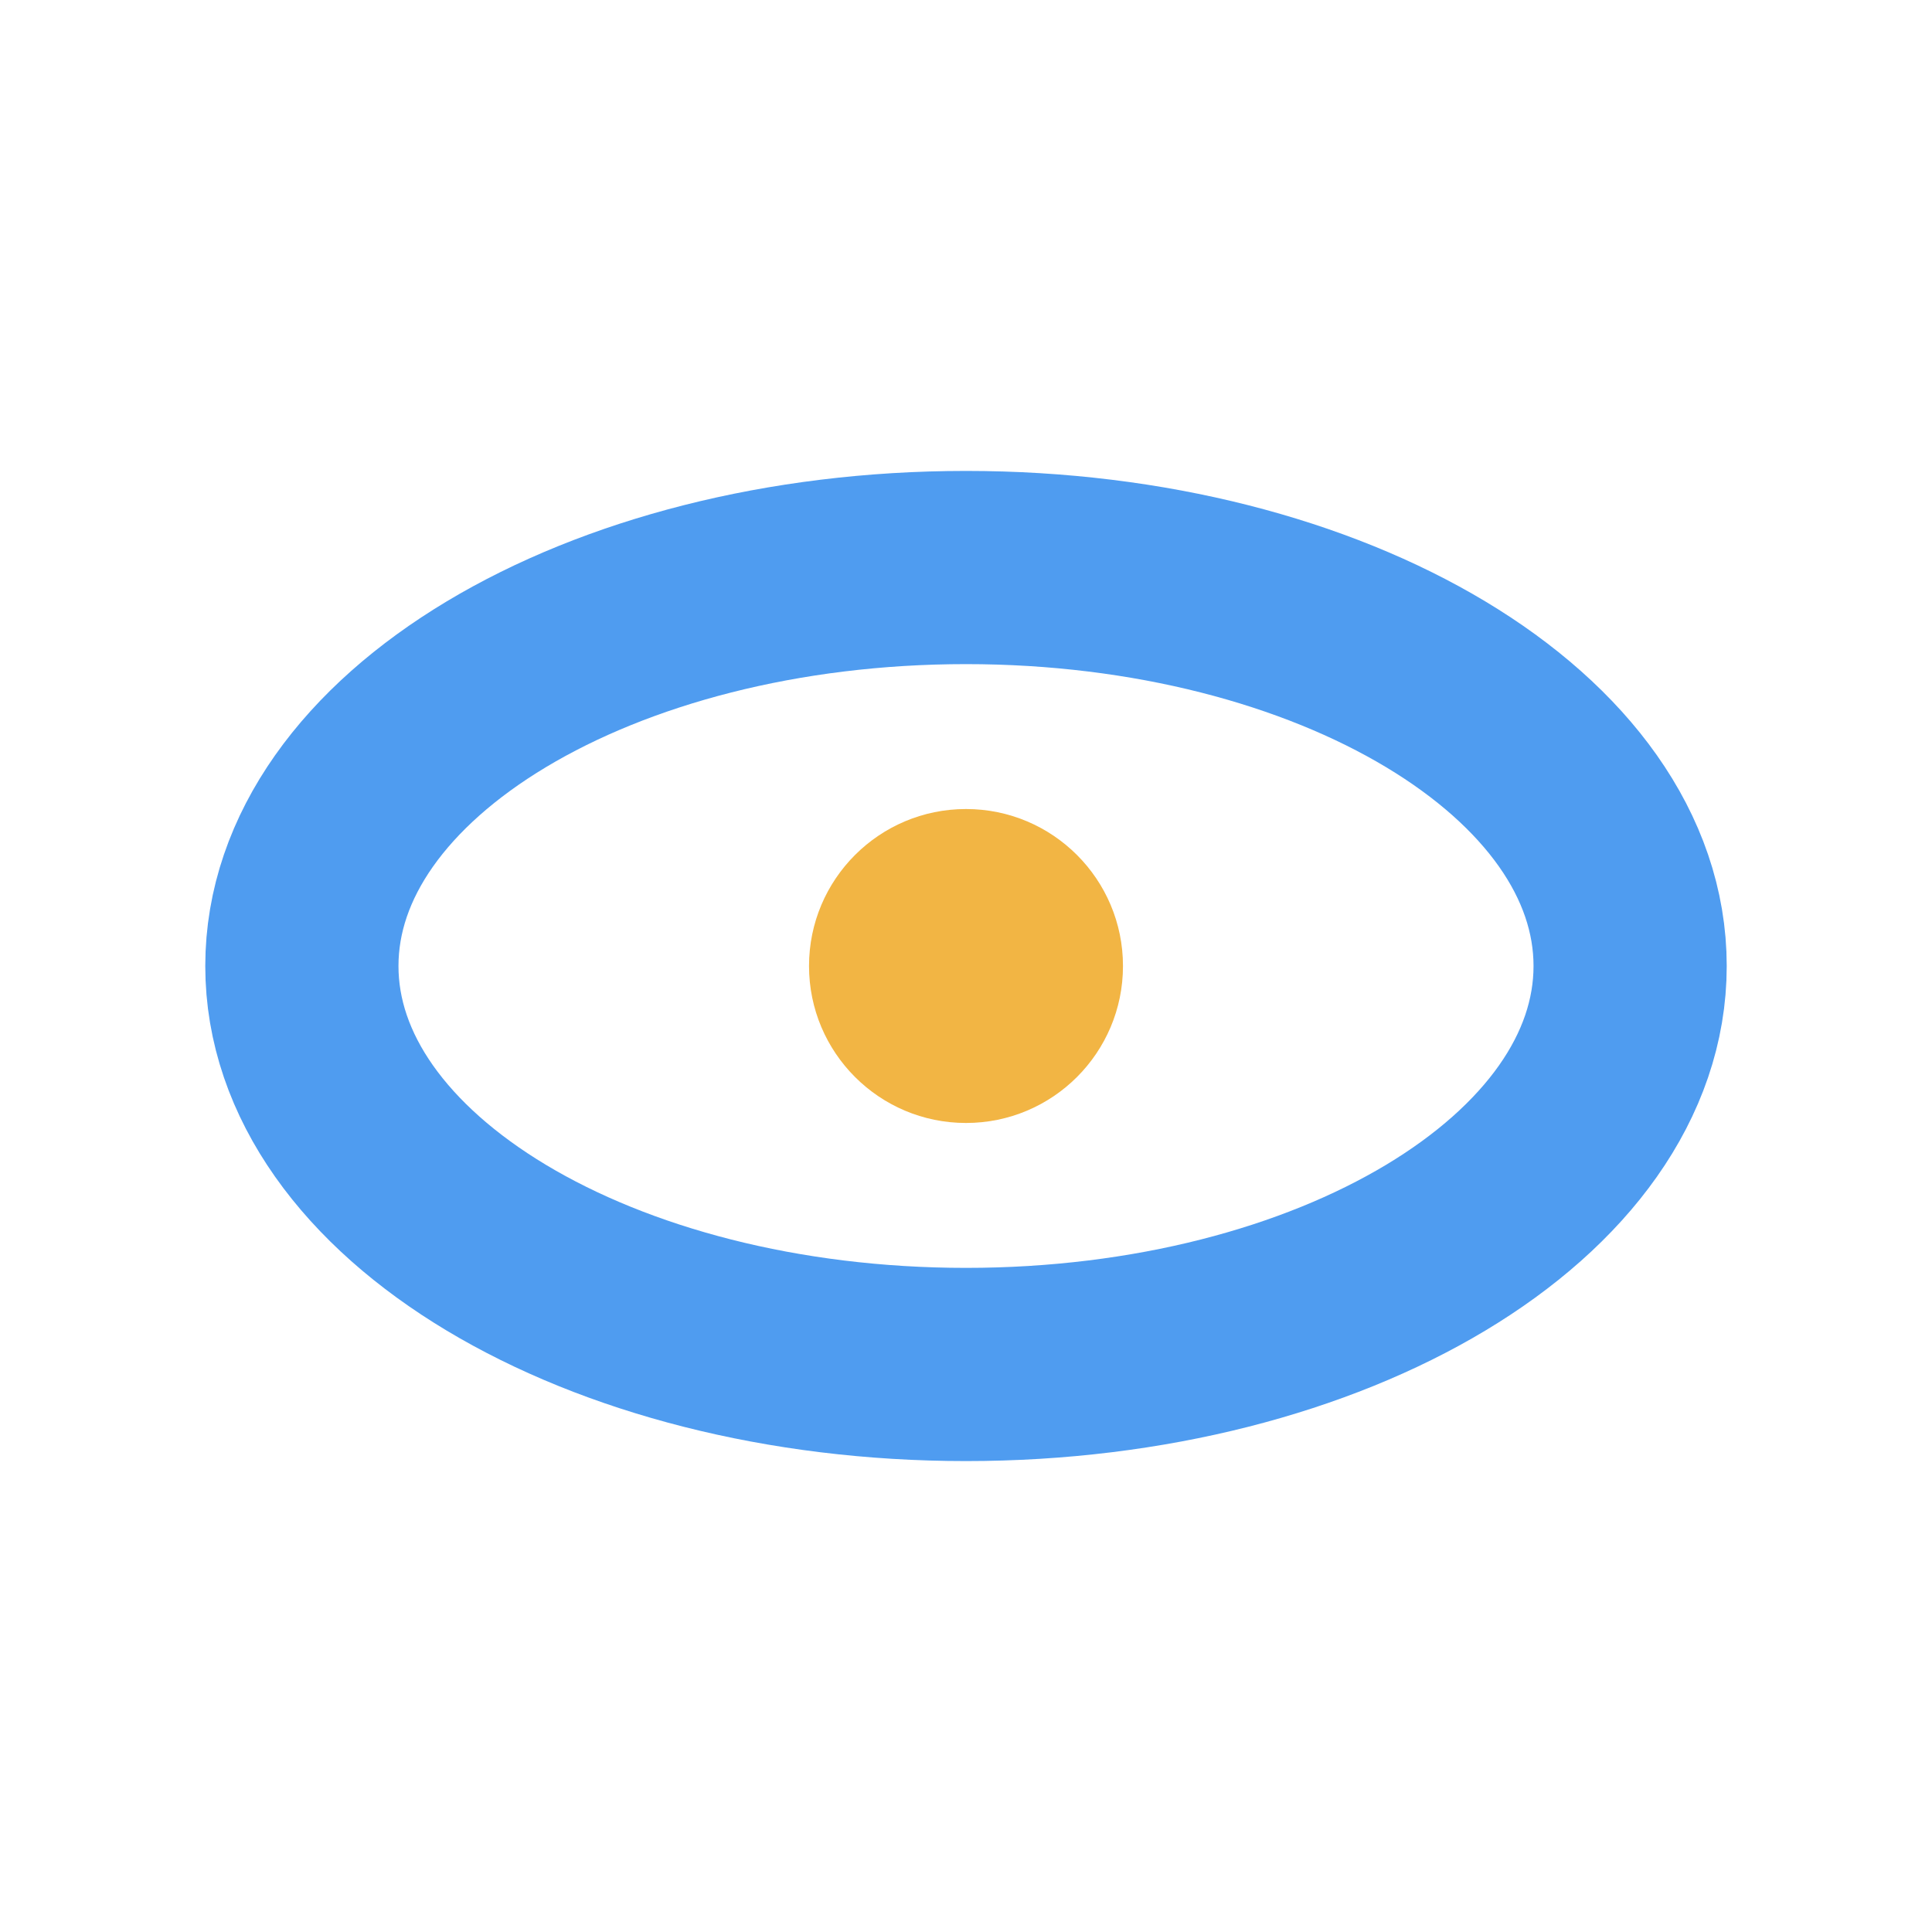
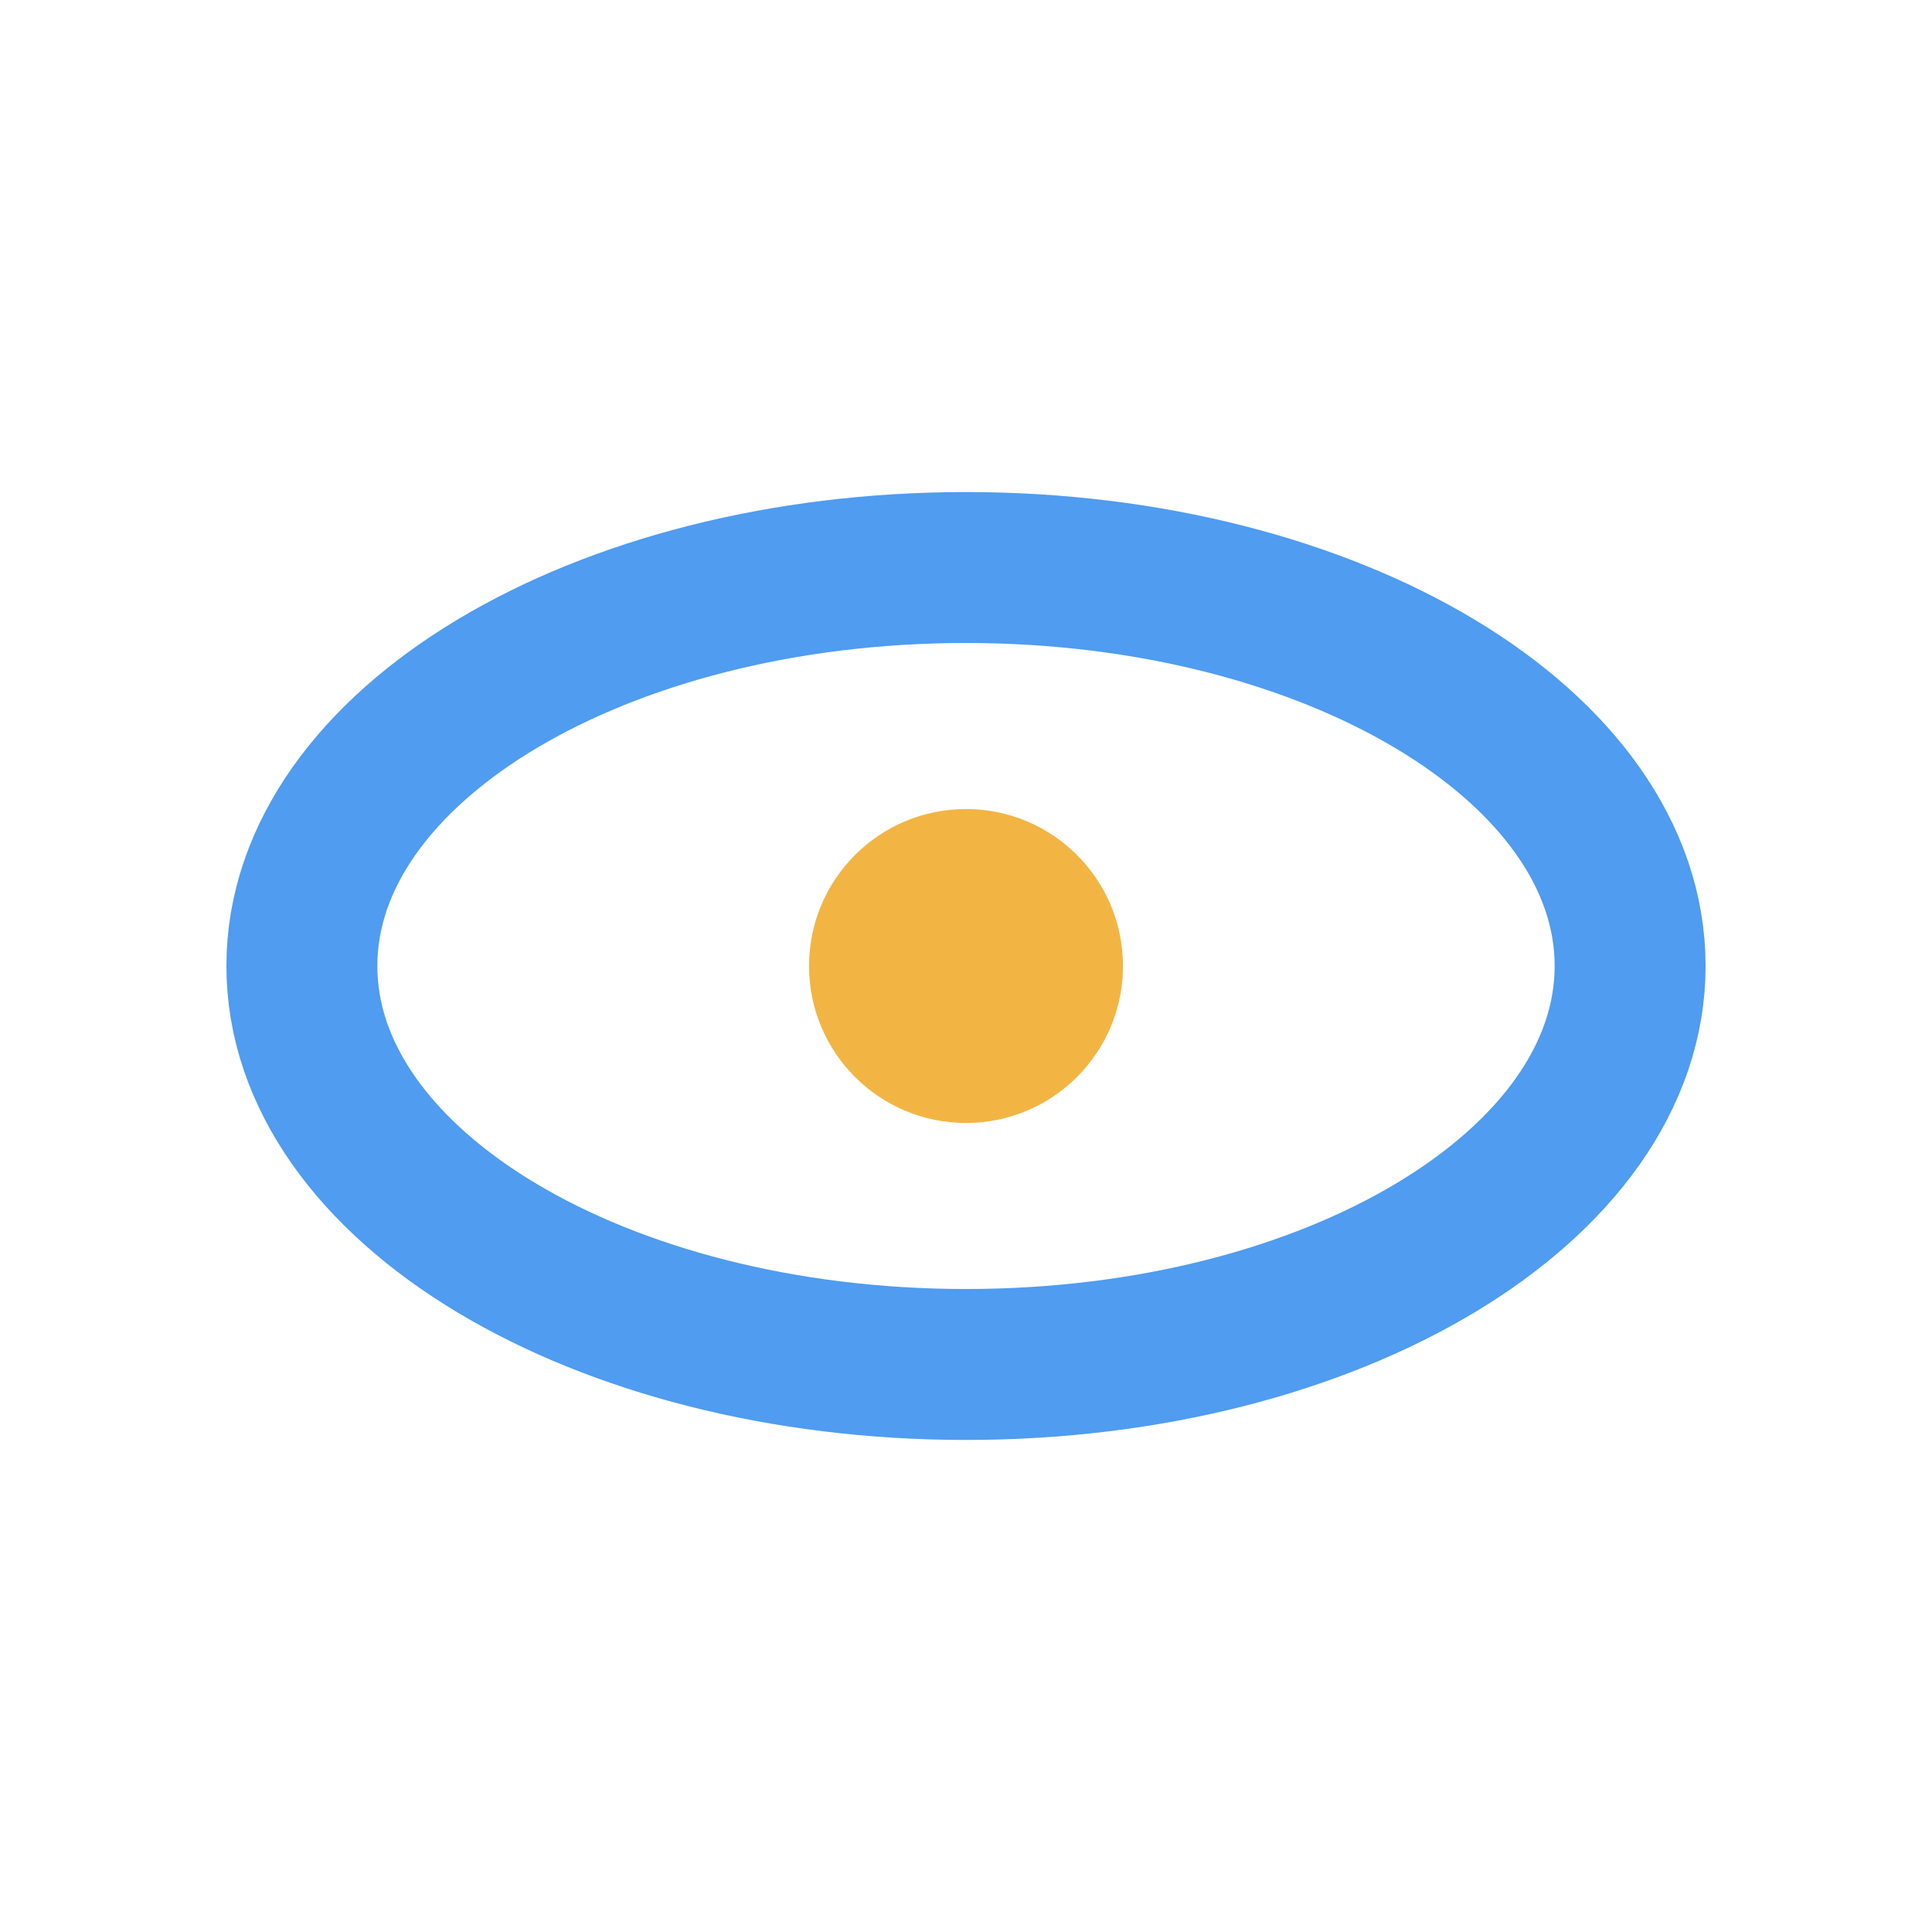
<svg xmlns="http://www.w3.org/2000/svg" viewBox="0 0 32 32" width="32" height="32">
-   <ellipse cx="16.00" cy="16.00" rx="11.00" ry="6.60" fill="none" stroke="#4f9cf0" stroke-width="3.2" />
+   <ellipse cx="16.00" cy="16.00" rx="11.00" ry="6.60" fill="none" stroke="#4f9cf0" stroke-width="2.5" />
  <circle cx="16.00" cy="16.00" r="2.60" fill="#f2b544" />
</svg>
